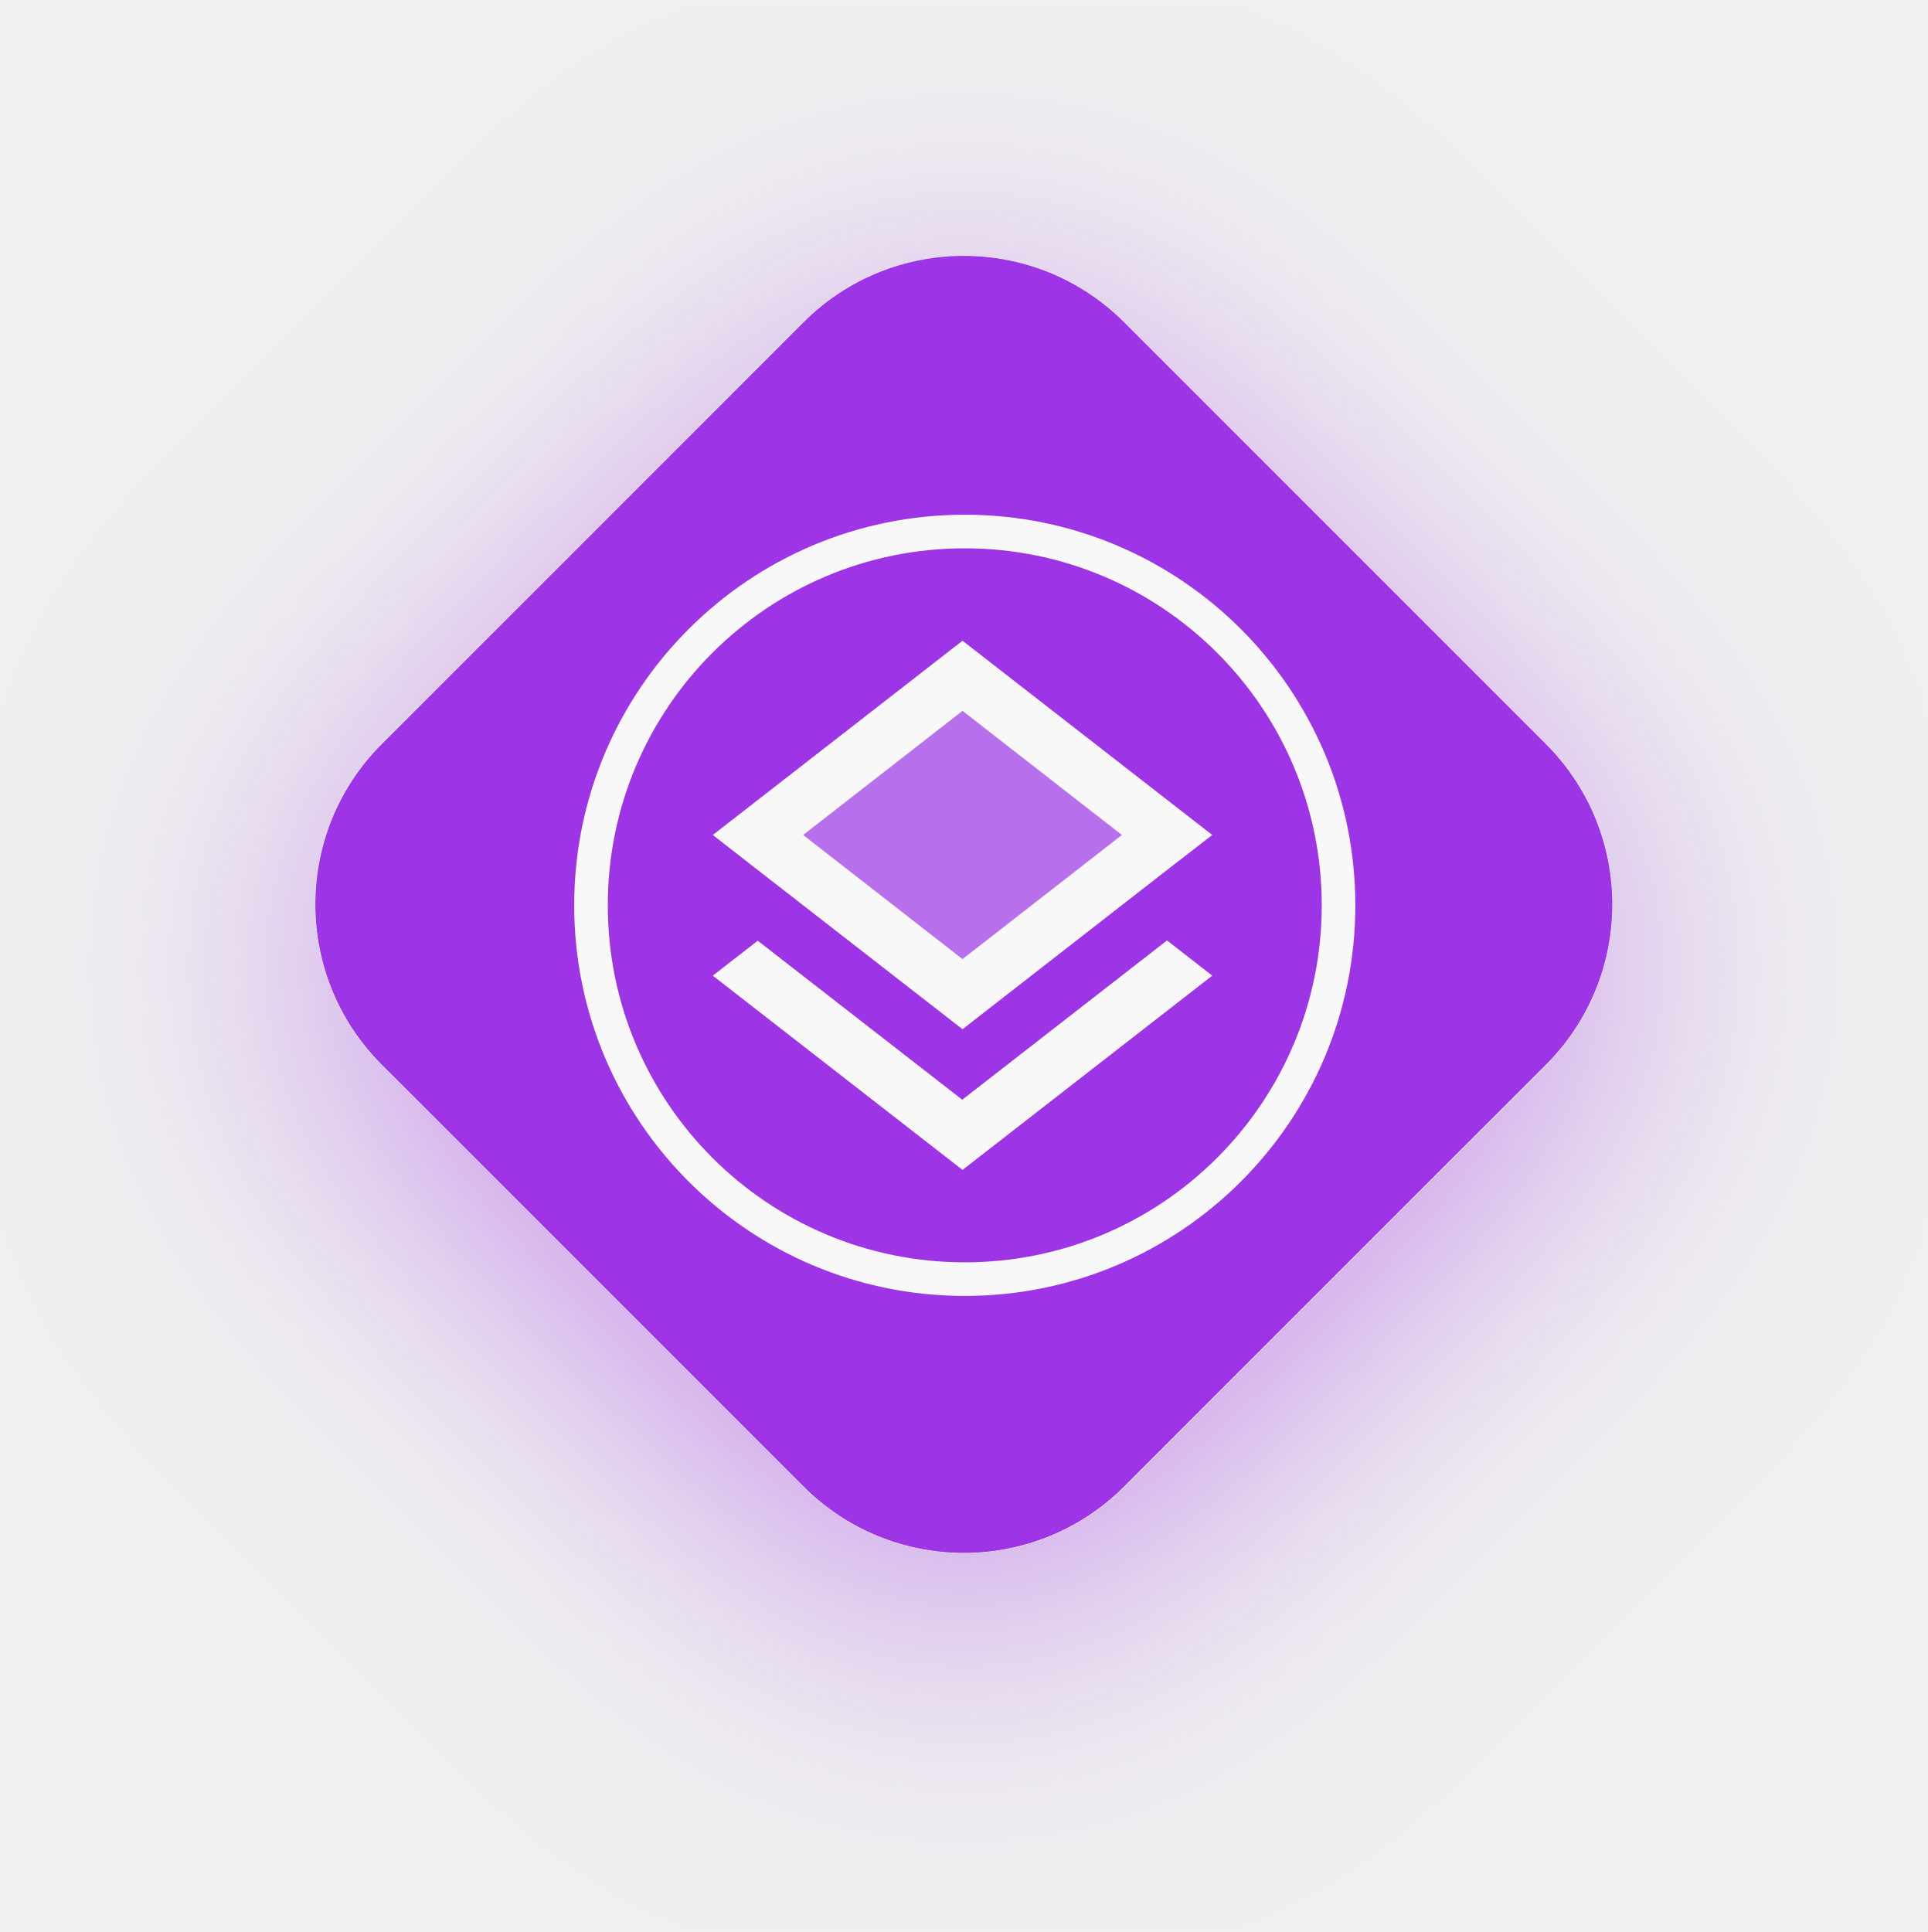
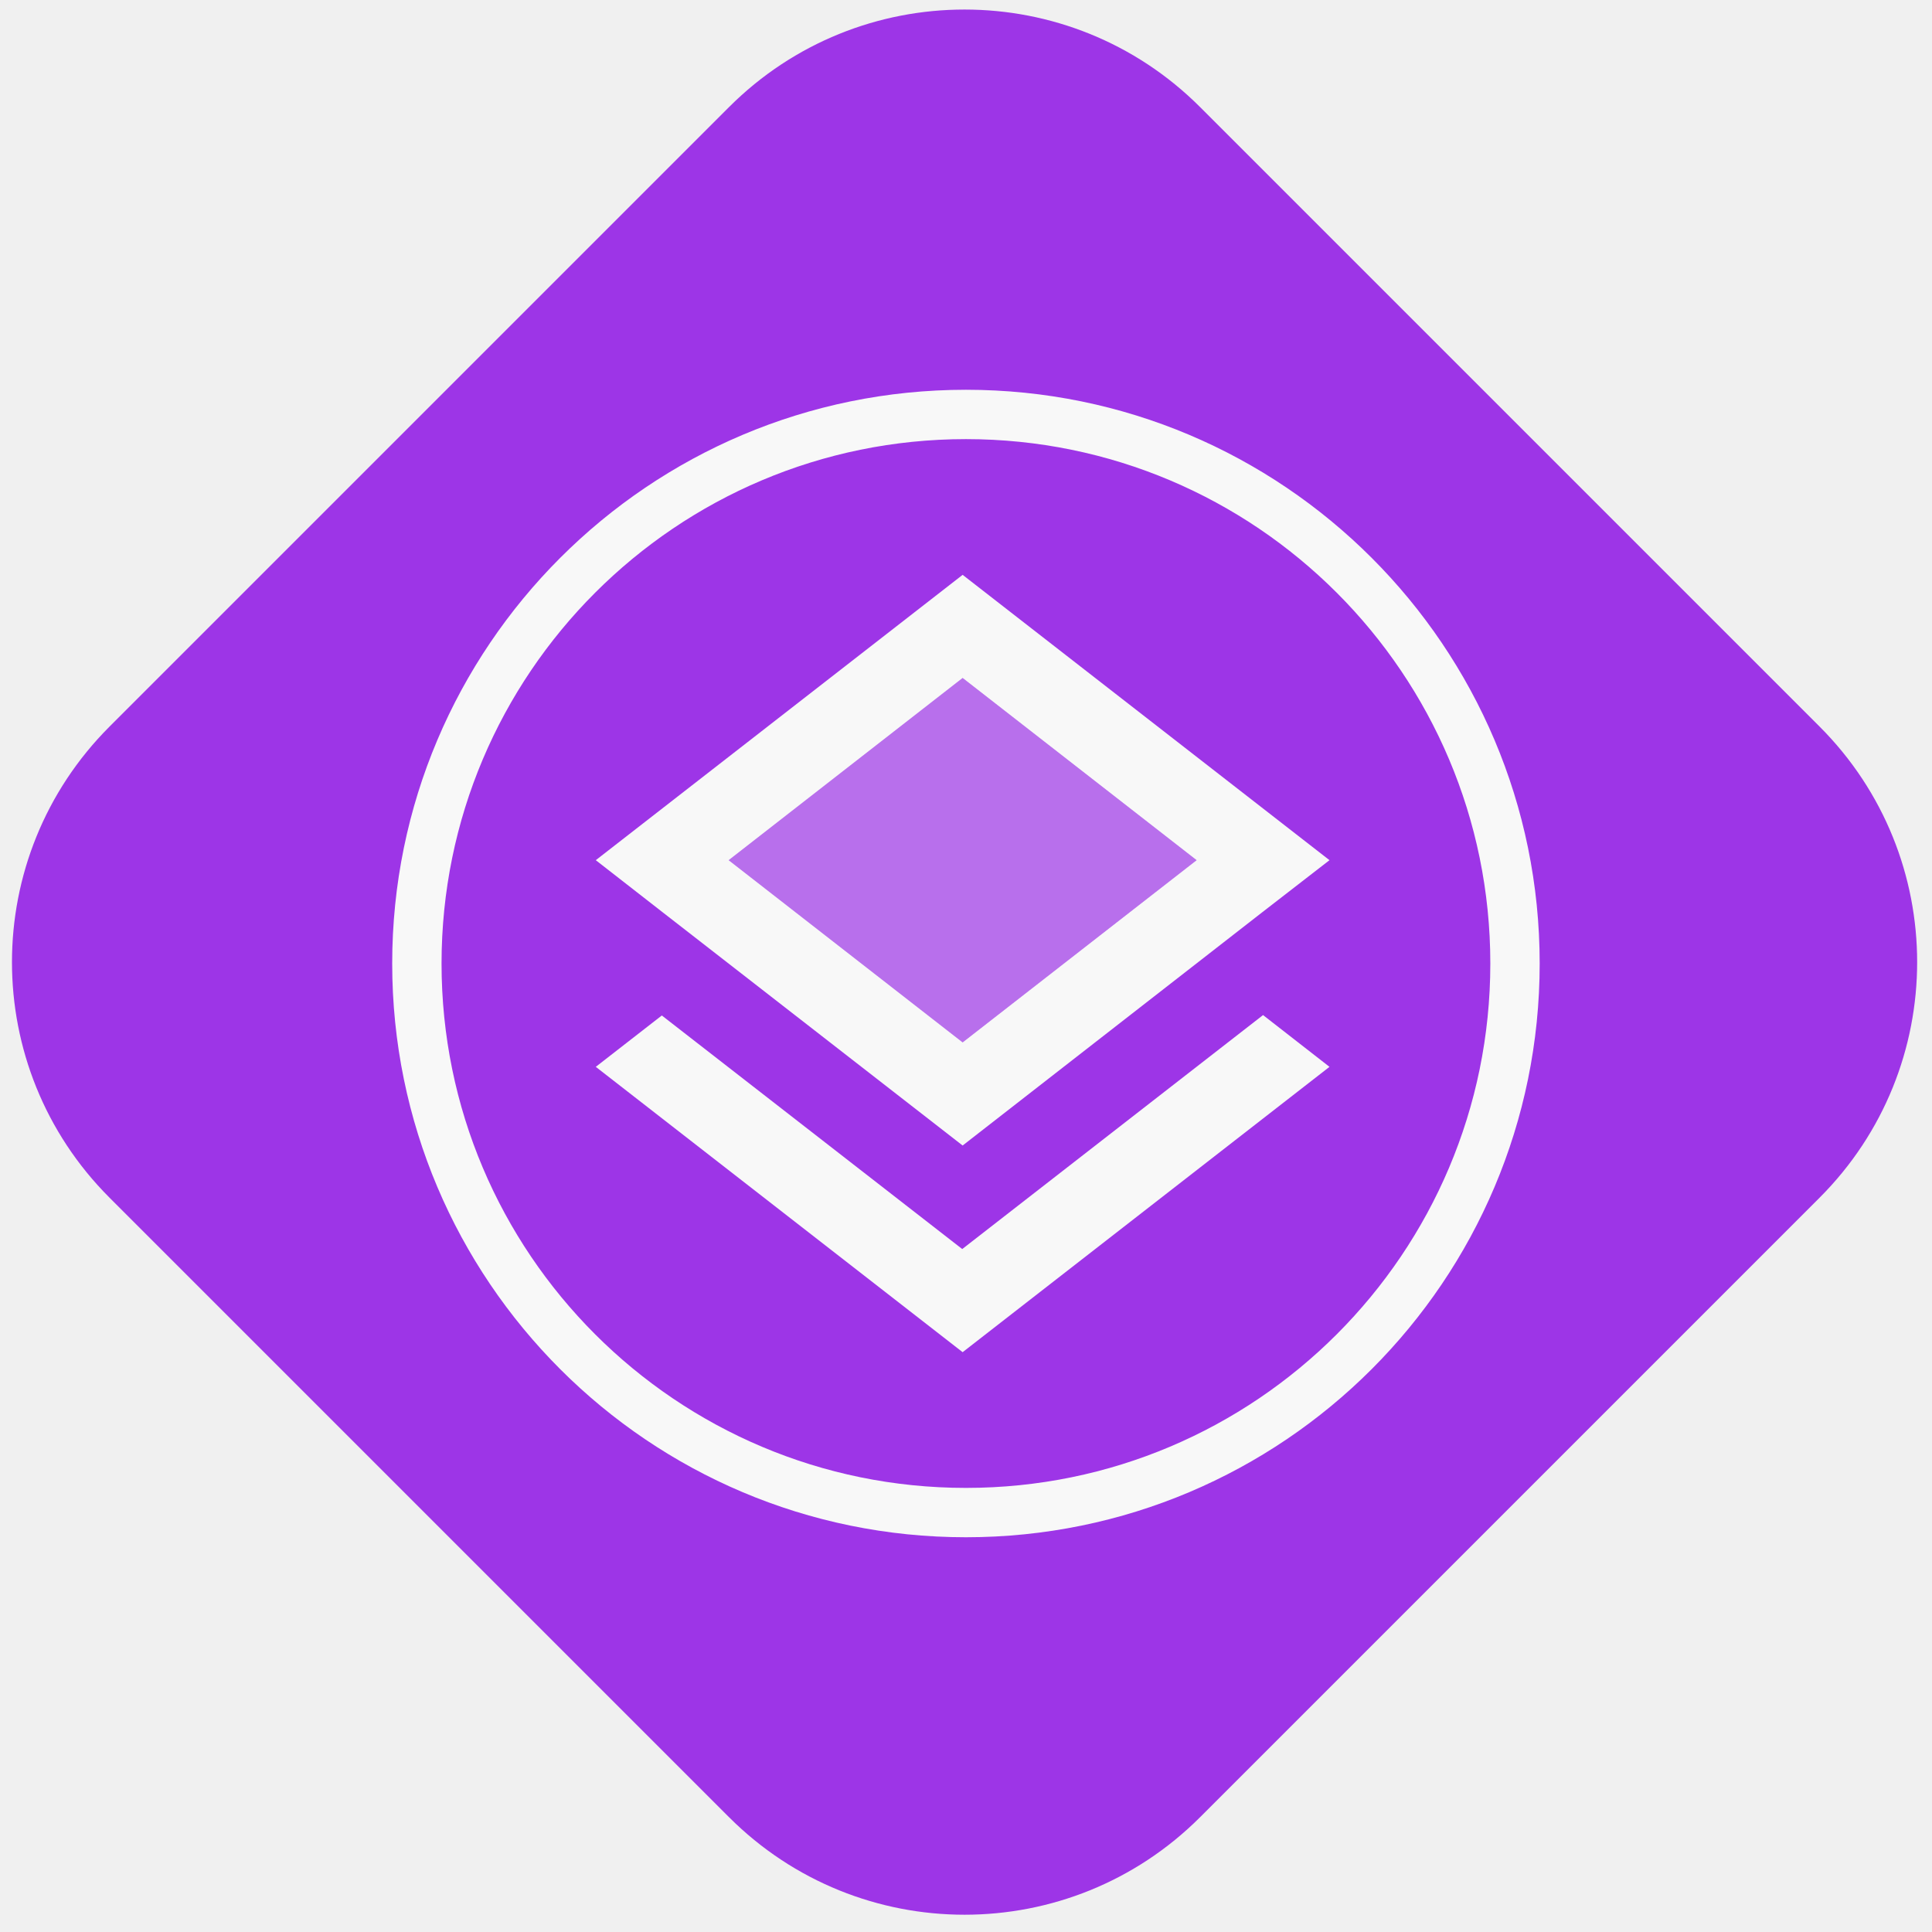
- <svg xmlns="http://www.w3.org/2000/svg" width="459" height="460" viewBox="0 0 459 460" fill="none">
-   <g filter="url(#filter0_d_2_73)">
-     <path d="M90.907 253.514C69.819 232.425 69.819 198.235 90.907 177.146L191.316 76.737C212.404 55.649 246.595 55.649 267.684 76.737L368.093 177.146C389.181 198.235 389.181 232.425 368.093 253.514L267.684 353.923C246.595 375.011 212.404 375.011 191.316 353.923L90.907 253.514Z" fill="#9D35E7" />
+ <svg xmlns="http://www.w3.org/2000/svg" width="250" height="250" viewBox="0 0 250 250" fill="none">
+   <g clip-path="url(#clip0_616_46)">
+     <path d="M14.175 154.982C-2.66 138.147 -2.66 110.853 14.175 94.018L94.332 13.861C111.166 -2.974 138.461 -2.974 155.296 13.861L235.453 94.018C252.287 110.853 252.287 138.147 235.453 154.982L155.296 235.139C138.461 251.974 111.166 251.974 94.332 235.139L14.175 154.982Z" fill="#9D35E7" />
+     <path fill-rule="evenodd" clip-rule="evenodd" d="M124.992 192.534C162.468 192.534 192.847 162.154 192.847 124.678C192.847 87.202 162.468 56.822 124.992 56.822C87.516 56.822 57.136 87.202 57.136 124.678C57.136 162.154 87.516 192.534 124.992 192.534ZM124.992 198.92C165.995 198.92 199.234 165.681 199.234 124.678C199.234 83.675 165.995 50.436 124.992 50.436C83.989 50.436 50.75 83.675 50.75 124.678C50.75 165.681 83.989 198.92 124.992 198.92Z" fill="#F8F8F8" />
+     <path opacity="0.3" d="M94.289 111.307L124.565 134.885L154.841 111.307L124.565 87.73L94.289 111.307Z" fill="#F8F8F8" />
+     <path d="M163.439 131.351L124.513 161.626L85.639 131.403L77.094 138.049L124.565 174.971L172.036 138.049L163.439 131.351ZM124.565 74.385L77.094 111.307L85.692 118.006L124.565 148.229L163.386 118.006L172.036 111.307L124.565 74.385ZM124.565 134.884L94.289 111.307L124.565 87.73L154.841 111.307L124.565 134.884Z" fill="#F8F8F8" />
  </g>
-   <path fill-rule="evenodd" clip-rule="evenodd" d="M229.723 300.553C276.667 300.553 314.723 262.498 314.723 215.553C314.723 168.609 276.667 130.553 229.723 130.553C182.779 130.553 144.723 168.609 144.723 215.553C144.723 262.498 182.779 300.553 229.723 300.553ZM229.723 308.553C281.086 308.553 322.723 266.916 322.723 215.553C322.723 164.191 281.086 122.553 229.723 122.553C178.361 122.553 136.723 164.191 136.723 215.553C136.723 266.916 178.361 308.553 229.723 308.553Z" fill="#F8F8F8" />
-   <path opacity="0.3" d="M191.263 198.804L229.188 228.339L267.114 198.804L229.188 169.27L191.263 198.804Z" fill="#F8F8F8" />
-   <path d="M277.884 223.911L229.122 261.837L180.427 223.978L169.723 232.303L229.188 278.553L288.653 232.303L277.884 223.911ZM229.188 152.553L169.723 198.804L180.493 207.195L229.188 245.055L277.818 207.195L288.653 198.804L229.188 152.553ZM229.188 228.338L191.263 198.804L229.188 169.27L267.114 198.804L229.188 228.338Z" fill="#F8F8F8" />
  <defs>
-     <filter id="filter0_d_2_73" x="0.091" y="0.921" width="458.818" height="458.818" filterUnits="userSpaceOnUse" color-interpolation-filters="sRGB">
-       <feFlood flood-opacity="0" result="BackgroundImageFix" />
-       <feColorMatrix in="SourceAlpha" type="matrix" values="0 0 0 0 0 0 0 0 0 0 0 0 0 0 0 0 0 0 127 0" result="hardAlpha" />
-       <feOffset dy="15" />
-       <feGaussianBlur stdDeviation="37.5" />
-       <feComposite in2="hardAlpha" operator="out" />
-       <feColorMatrix type="matrix" values="0 0 0 0 0.616 0 0 0 0 0.208 0 0 0 0 0.906 0 0 0 0.5 0" />
-       <feBlend mode="normal" in2="BackgroundImageFix" result="effect1_dropShadow_2_73" />
-       <feBlend mode="normal" in="SourceGraphic" in2="effect1_dropShadow_2_73" result="shape" />
-     </filter>
+     <clipPath id="clip0_616_46">
+       <rect width="250" height="249.372" fill="white" />
+     </clipPath>
  </defs>
</svg>
